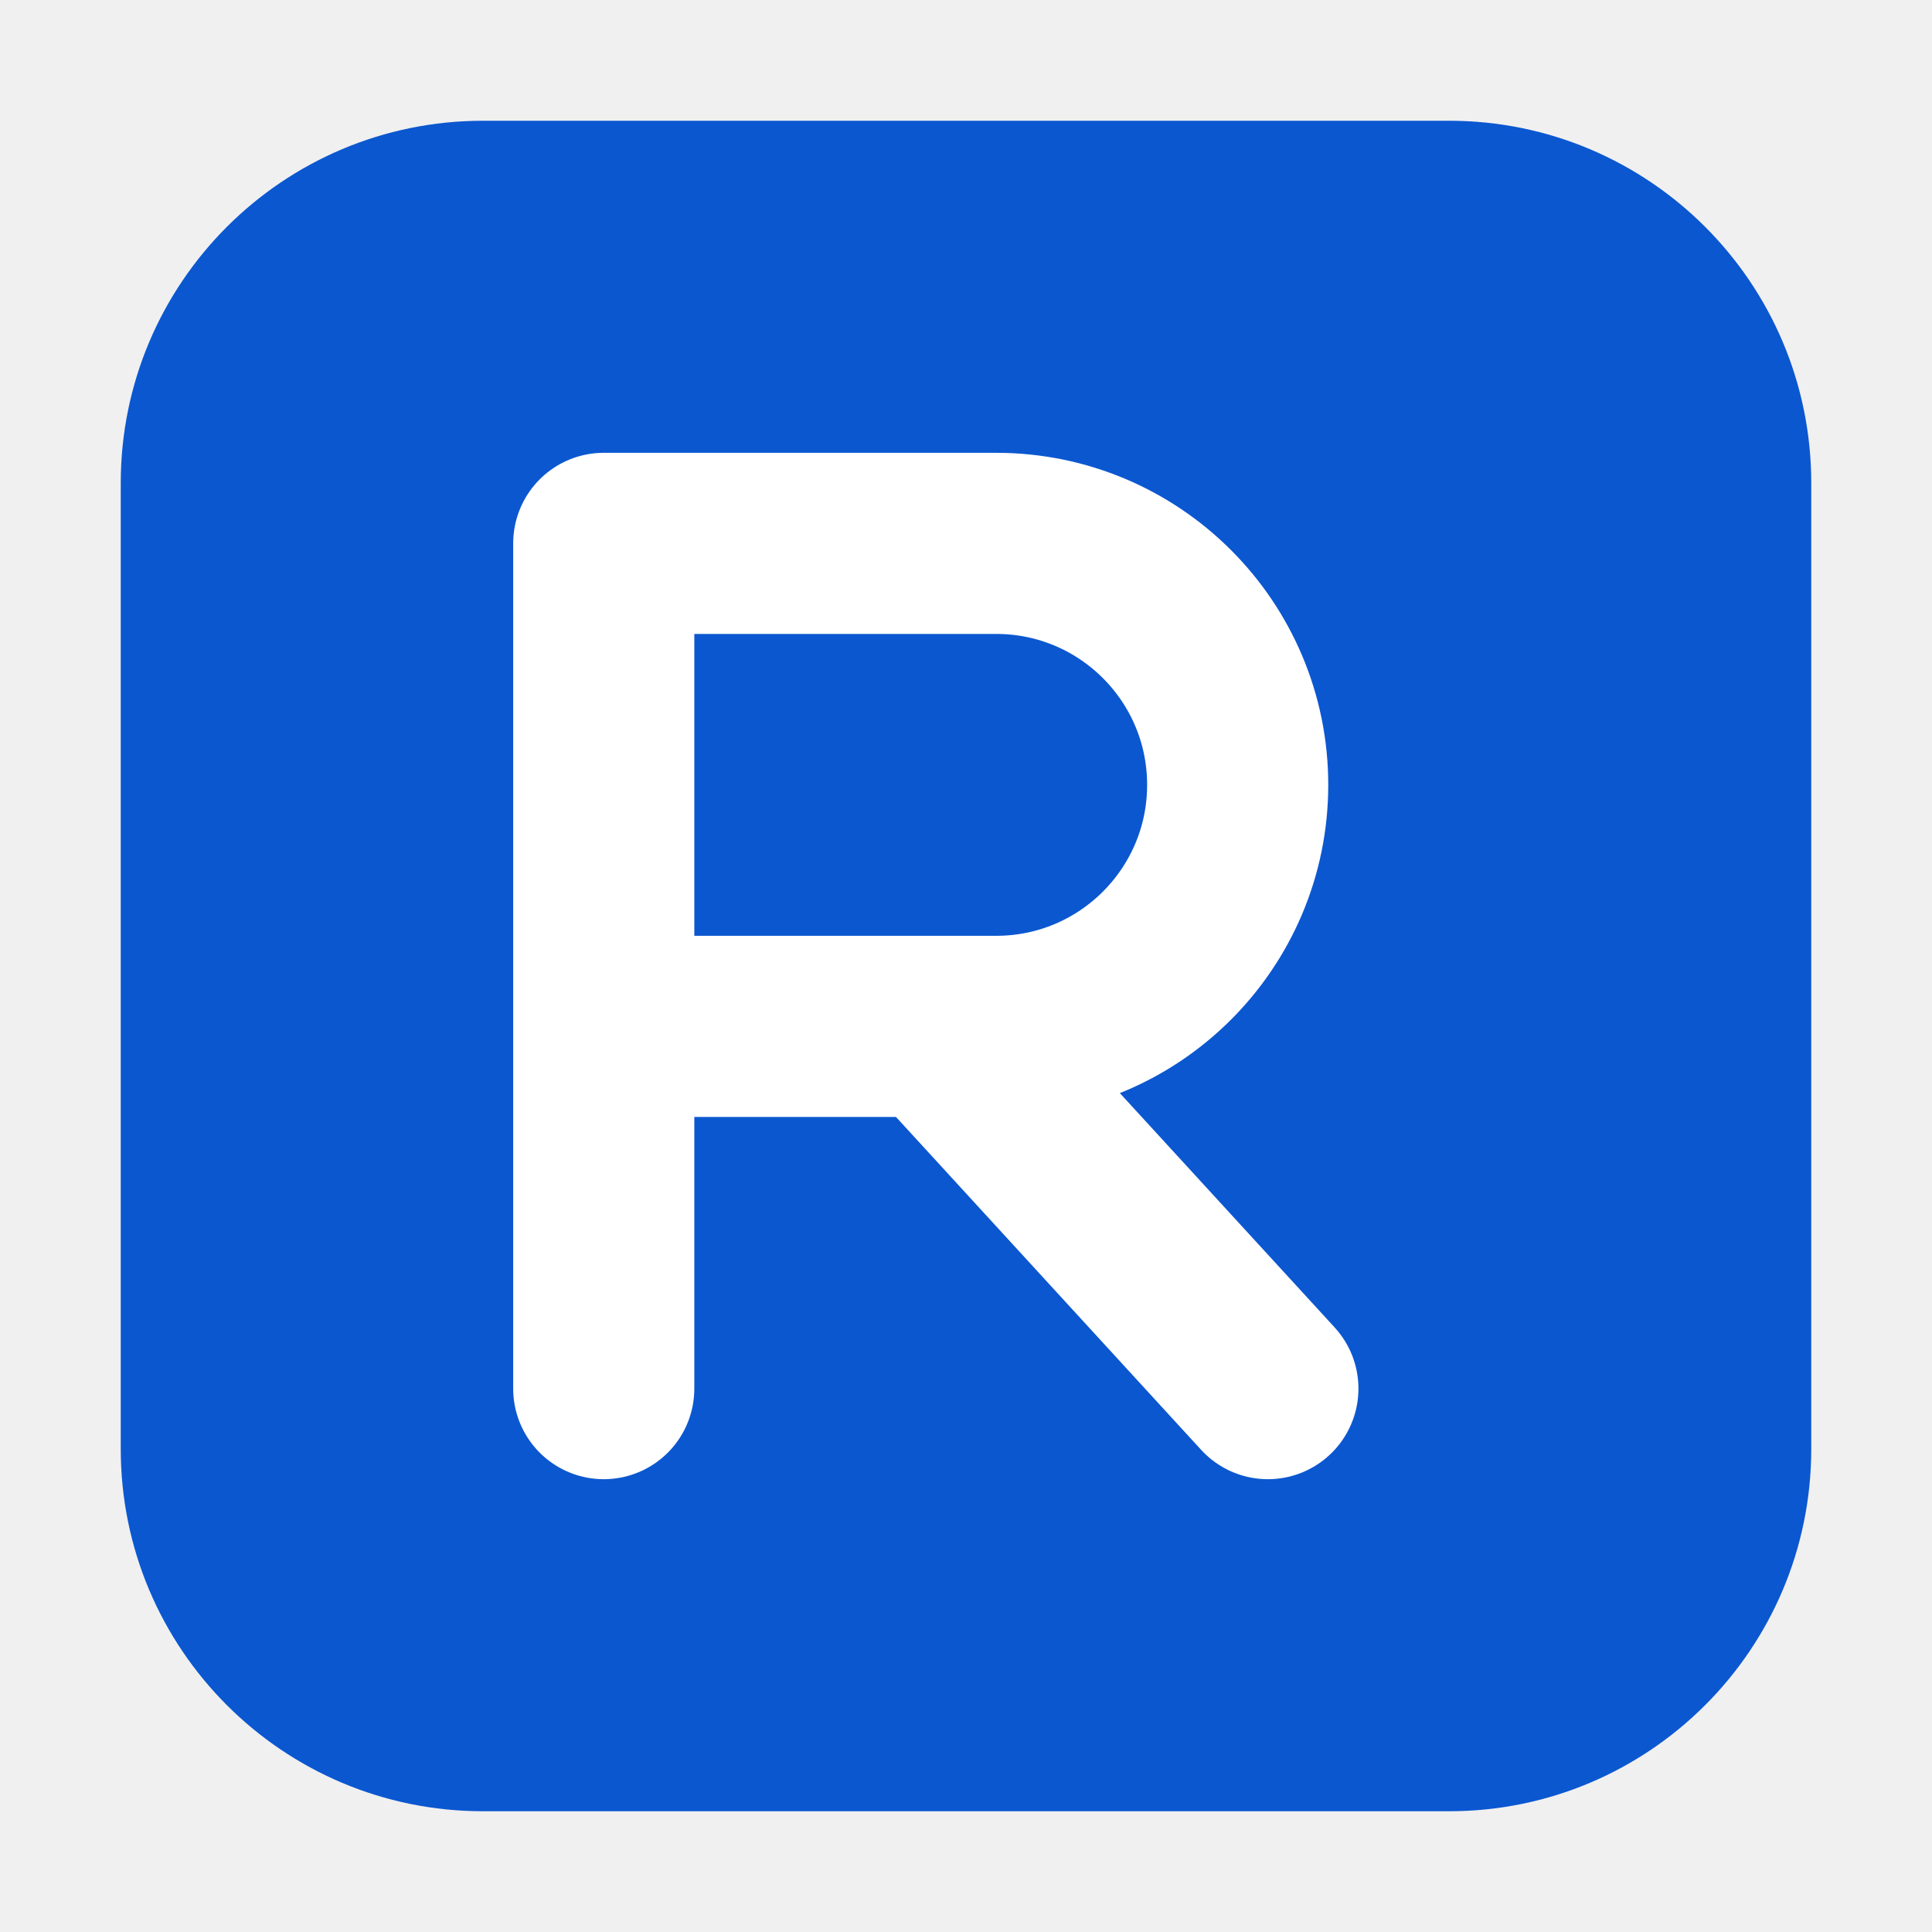
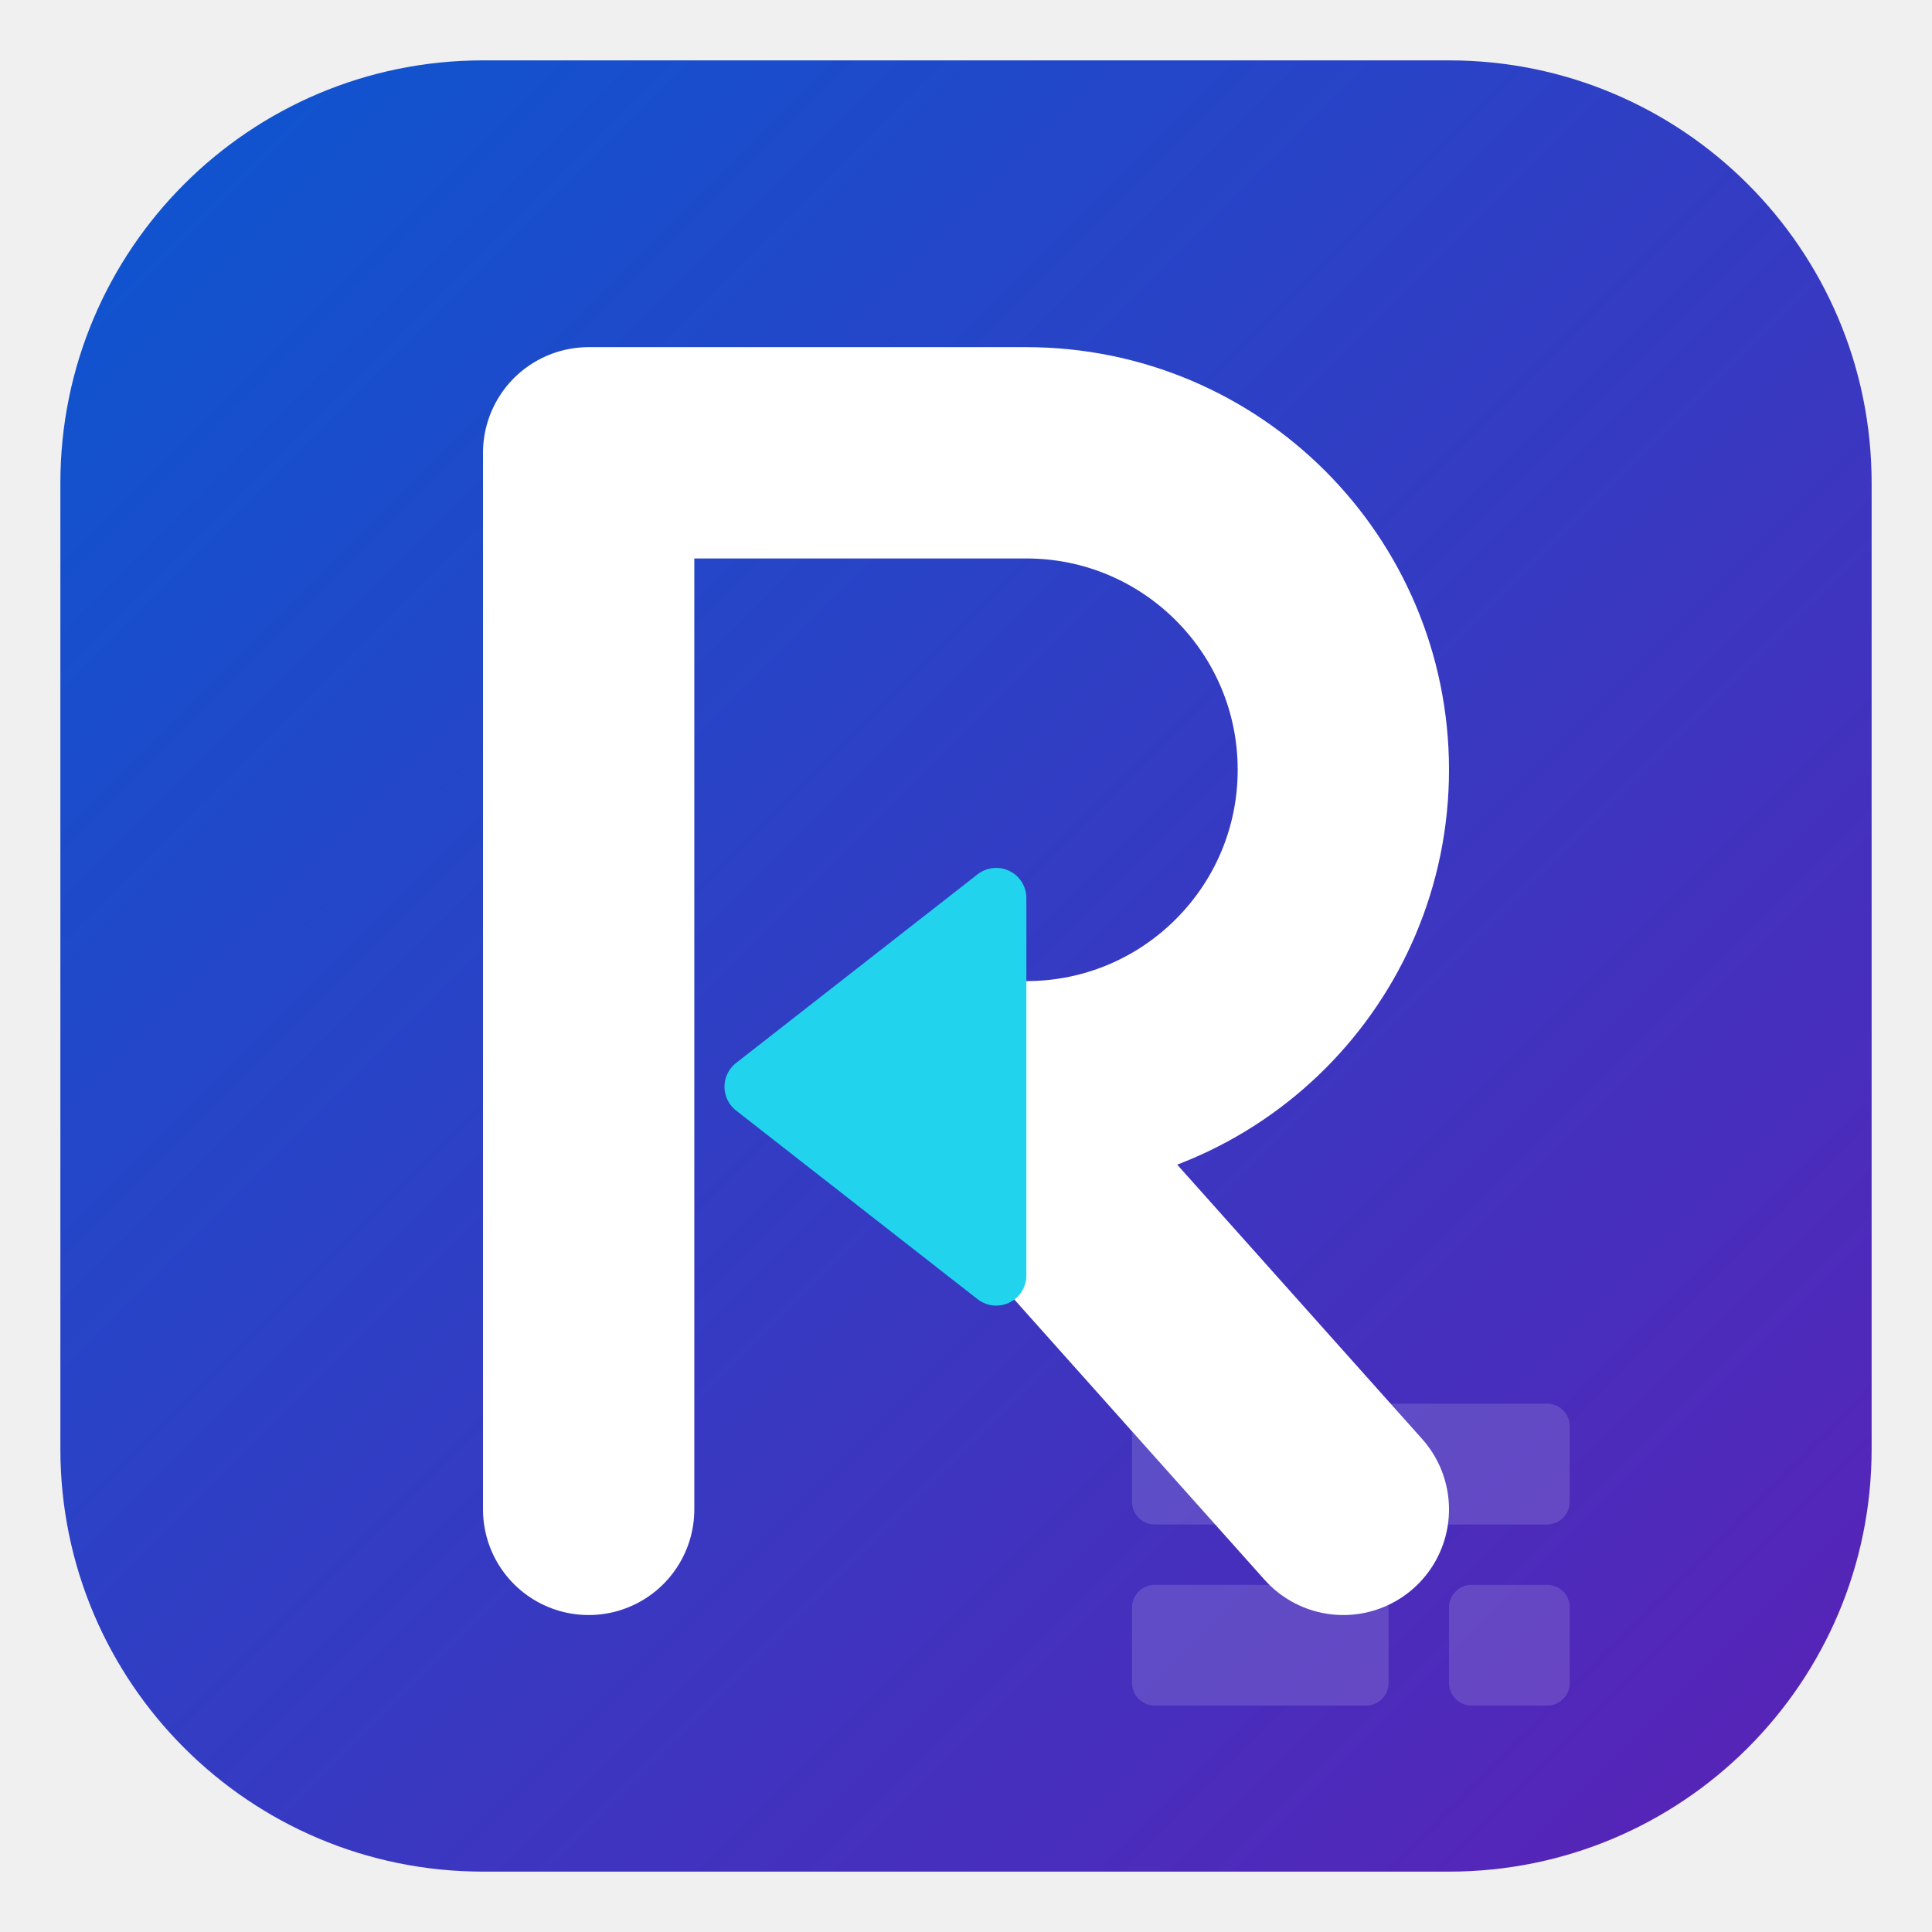
- <svg xmlns="http://www.w3.org/2000/svg" viewBox="0 0 64 64">
-   <rect x="4" y="4" width="56" height="56" rx="12" fill="#0b57d0" />
-   <path d="M20 46V18h13a8 8 0 0 1 0 16h-13M31 34l11 12" fill="none" stroke="#fff" stroke-width="6" stroke-linecap="round" stroke-linejoin="round" />
+ <svg xmlns="http://www.w3.org/2000/svg" viewBox="0 0 256 256" width="256" height="256">
+   <defs>
+     <linearGradient id="bg" x1="0" y1="0" x2="1" y2="1">
+       <stop offset="0" stop-color="#0b57d0" />
+       <stop offset="1" stop-color="#5b21b6" />
+     </linearGradient>
+   </defs>
+   <rect x="8" y="8" width="240" height="240" rx="56" fill="url(#bg)" />
+   <g fill="#ffffff" opacity="0.14">
+     <rect x="150" y="186" width="16" height="16" rx="3" />
+     <rect x="174" y="186" width="34" height="16" rx="3" />
+     <rect x="150" y="210" width="34" height="16" rx="3" />
+     <rect x="192" y="210" width="16" height="16" rx="3" />
+   </g>
+   <path d="M78 200V60h58a42 42 0 0 1 0 84h-6" fill="none" stroke="#ffffff" stroke-width="28" stroke-linecap="round" stroke-linejoin="round" />
+   <path d="M128 144l50 56" fill="none" stroke="#ffffff" stroke-width="28" stroke-linecap="round" />
+   <path d="M100 144l32-25v50z" fill="#22d3ee" stroke="#22d3ee" stroke-width="8" stroke-linejoin="round" />
</svg>
